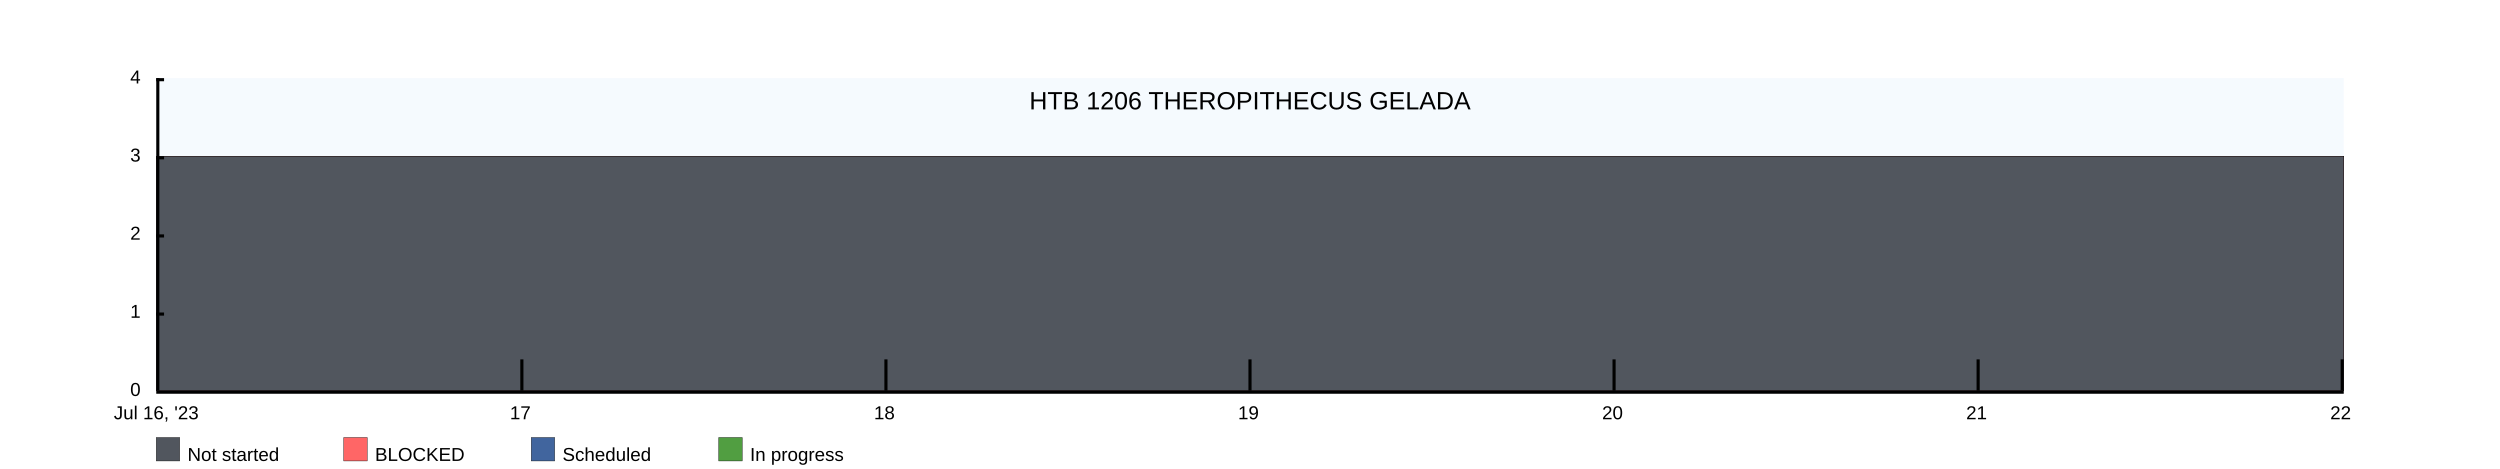
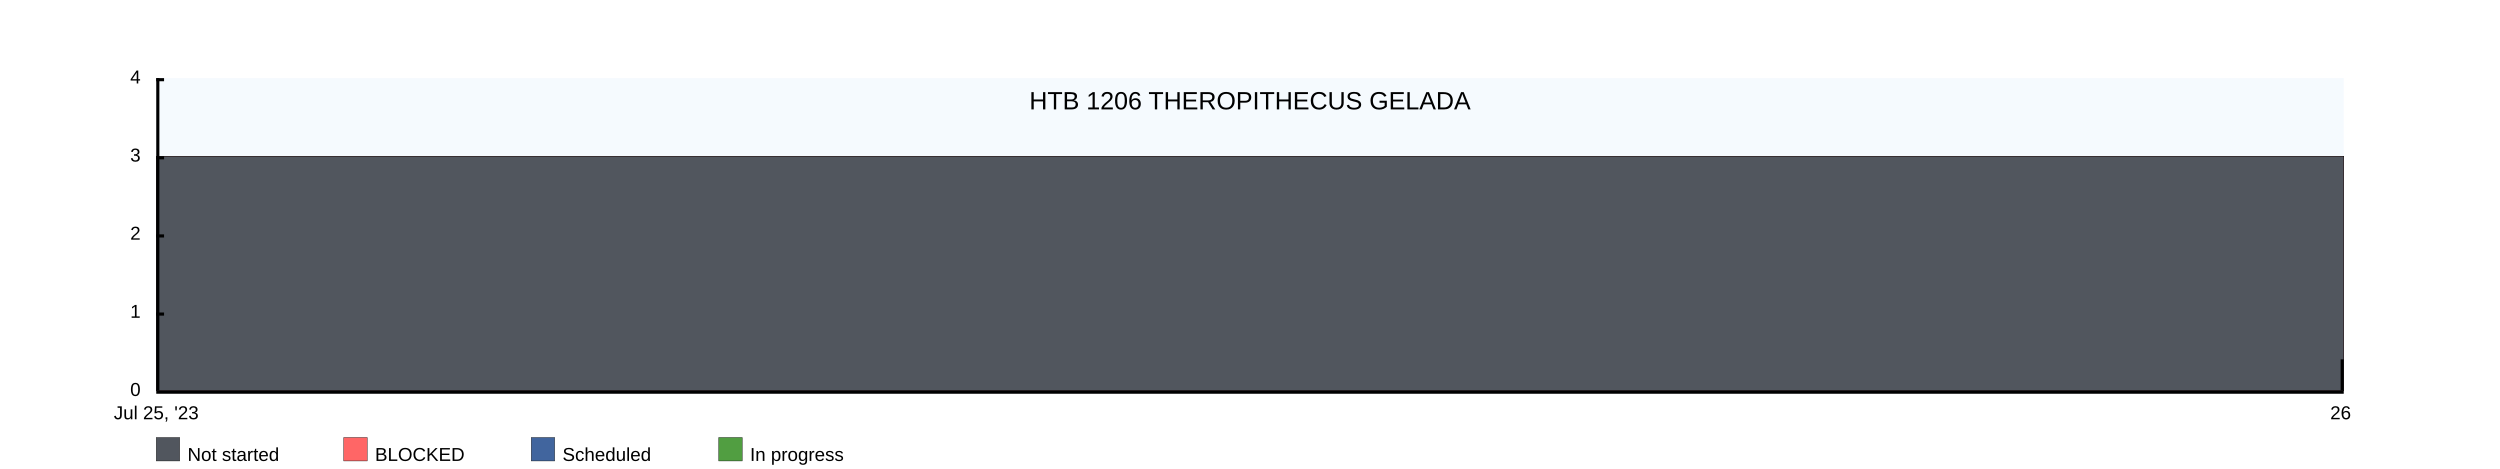
<svg xmlns="http://www.w3.org/2000/svg" width="1600" height="300">
  <rect x="100" y="50" width="1400" height="200" fill="rgba(221, 239, 250, .3)" />
  <clipPath id="theGraph">
    <rect x="100" y="50" width="1400" height="200" fill="black" />
  </clipPath>
  <rect x="100" y="280" width="15" height="15" fill="#51565E" stroke="black" stroke-width="0.25" />
  <text x="120" y="295" font-family="Arial" font-size="12" fill="black">Not started</text>
  <rect x="220" y="280" width="15" height="15" fill="#FF6666" stroke="black" stroke-width="0.25" />
  <text x="240" y="295" font-family="Arial" font-size="12" fill="black">BLOCKED</text>
  <rect x="340" y="280" width="15" height="15" fill="#41659E" stroke="black" stroke-width="0.25" />
  <text x="360" y="295" font-family="Arial" font-size="12" fill="black">Scheduled</text>
  <rect x="460" y="280" width="15" height="15" fill="#519E41" stroke="black" stroke-width="0.25" />
  <text x="480" y="295" font-family="Arial" font-size="12" fill="black">In progress</text>
-   <path d="M 100 100 M 100 100 C 100 100 333.333 100 333.333 100 C 333.333 100 566.667 100 566.667 100 C 566.667 100 800 100 800 100 C 800 100 1033.333 100 1033.333 100 C 1033.333 100 1266.667 100 1266.667 100 C 1266.667 100 1500 100 1500 100 C 1500 100 1500 250 1500 250 C 1500 250 100 250 100 250 Z" fill="#519E41" stroke="black" stroke-width="0.25" />
-   <path d="M 100 100 M 100 100 C 100 100 333.333 100 333.333 100 C 333.333 100 566.667 100 566.667 100 C 566.667 100 800 100 800 100 C 800 100 1033.333 100 1033.333 100 C 1033.333 100 1266.667 100 1266.667 100 C 1266.667 100 1500 100 1500 100 C 1500 100 1500 250 1500 250 C 1500 250 100 250 100 250 Z" fill="#41659E" stroke="black" stroke-width="0.25" />
-   <path d="M 100 100 M 100 100 C 100 100 333.333 100 333.333 100 C 333.333 100 566.667 100 566.667 100 C 566.667 100 800 100 800 100 C 800 100 1033.333 100 1033.333 100 C 1033.333 100 1266.667 100 1266.667 100 C 1266.667 100 1500 100 1500 100 C 1500 100 1500 250 1500 250 C 1500 250 100 250 100 250 Z" fill="#FF6666" stroke="black" stroke-width="0.25" />
-   <path d="M 100 100 M 100 100 C 100 100 333.333 100 333.333 100 C 333.333 100 566.667 100 566.667 100 C 566.667 100 800 100 800 100 C 800 100 1033.333 100 1033.333 100 C 1033.333 100 1266.667 100 1266.667 100 C 1266.667 100 1500 100 1500 100 C 1500 100 1500 250 1500 250 C 1500 250 100 250 100 250 Z" fill="#51565E" stroke="black" stroke-width="0.25" />
+   <path d="M 100 100 M 100 100 C 100 100 1500 100 1500 100 C 1500 100 1500 250 1500 250 C 1500 250 100 250 100 250 Z" fill="#519E41" stroke="black" stroke-width="0.25" />
+   <path d="M 100 100 M 100 100 C 100 100 1500 100 1500 100 C 1500 100 1500 250 1500 250 C 1500 250 100 250 100 250 Z" fill="#41659E" stroke="black" stroke-width="0.25" />
+   <path d="M 100 100 M 100 100 C 100 100 1500 100 1500 100 C 1500 100 1500 250 1500 250 C 1500 250 100 250 100 250 Z" fill="#FF6666" stroke="black" stroke-width="0.25" />
+   <path d="M 100 100 M 100 100 C 100 100 1500 100 1500 100 C 1500 100 1500 250 1500 250 C 1500 250 100 250 100 250 Z" fill="#51565E" stroke="black" stroke-width="0.25" />
  <text x="800" y="70" font-family="Arial" font-size="16" fill="black" text-anchor="middle" alignment-baseline="middle">HTB 1206 THEROPITHECUS GELADA</text>
  <rect x="100" y="250" width="1400" height="2" fill="black" />
  <rect x="100" y="50" width="5" height="2" fill="black" />
  <rect x="100" y="100" width="5" height="2" fill="black" />
  <rect x="100" y="150" width="5" height="2" fill="black" />
  <rect x="100" y="200" width="5" height="2" fill="black" />
  <text x="90" y="50" font-family="Arial" font-size="12" fill="black" text-anchor="end" dominant-baseline="middle">4</text>
  <text x="90" y="100" font-family="Arial" font-size="12" fill="black" text-anchor="end" dominant-baseline="middle">3</text>
  <text x="90" y="150" font-family="Arial" font-size="12" fill="black" text-anchor="end" dominant-baseline="middle">2</text>
  <text x="90" y="200" font-family="Arial" font-size="12" fill="black" text-anchor="end" dominant-baseline="middle">1</text>
  <text x="90" y="250" font-family="Arial" font-size="12" fill="black" text-anchor="end" dominant-baseline="middle">0</text>
-   <text x="100" y="260" font-family="Arial" fill="black" text-anchor="middle" dominant-baseline="hanging">Jul 16, '23</text>
-   <text x="333" y="260" font-family="Arial" fill="black" text-anchor="middle" dominant-baseline="hanging">17</text>
-   <text x="566" y="260" font-family="Arial" fill="black" text-anchor="middle" dominant-baseline="hanging">18</text>
-   <text x="799" y="260" font-family="Arial" fill="black" text-anchor="middle" dominant-baseline="hanging">19</text>
-   <text x="1032" y="260" font-family="Arial" fill="black" text-anchor="middle" dominant-baseline="hanging">20</text>
-   <text x="1265" y="260" font-family="Arial" fill="black" text-anchor="middle" dominant-baseline="hanging">21</text>
-   <text x="1498" y="260" font-family="Arial" fill="black" text-anchor="middle" dominant-baseline="hanging">22</text>
+   <text x="100" y="260" font-family="Arial" fill="black" text-anchor="middle" dominant-baseline="hanging">Jul 25, '23</text>
+   <text x="1498" y="260" font-family="Arial" fill="black" text-anchor="middle" dominant-baseline="hanging">26</text>
  <rect x="100" y="50" width="2" height="200" fill="black" />
-   <rect x="333" y="230" width="2" height="20" fill="black" />
-   <rect x="566" y="230" width="2" height="20" fill="black" />
-   <rect x="799" y="230" width="2" height="20" fill="black" />
-   <rect x="1032" y="230" width="2" height="20" fill="black" />
-   <rect x="1265" y="230" width="2" height="20" fill="black" />
  <rect x="1498" y="230" width="2" height="20" fill="black" />
</svg>
